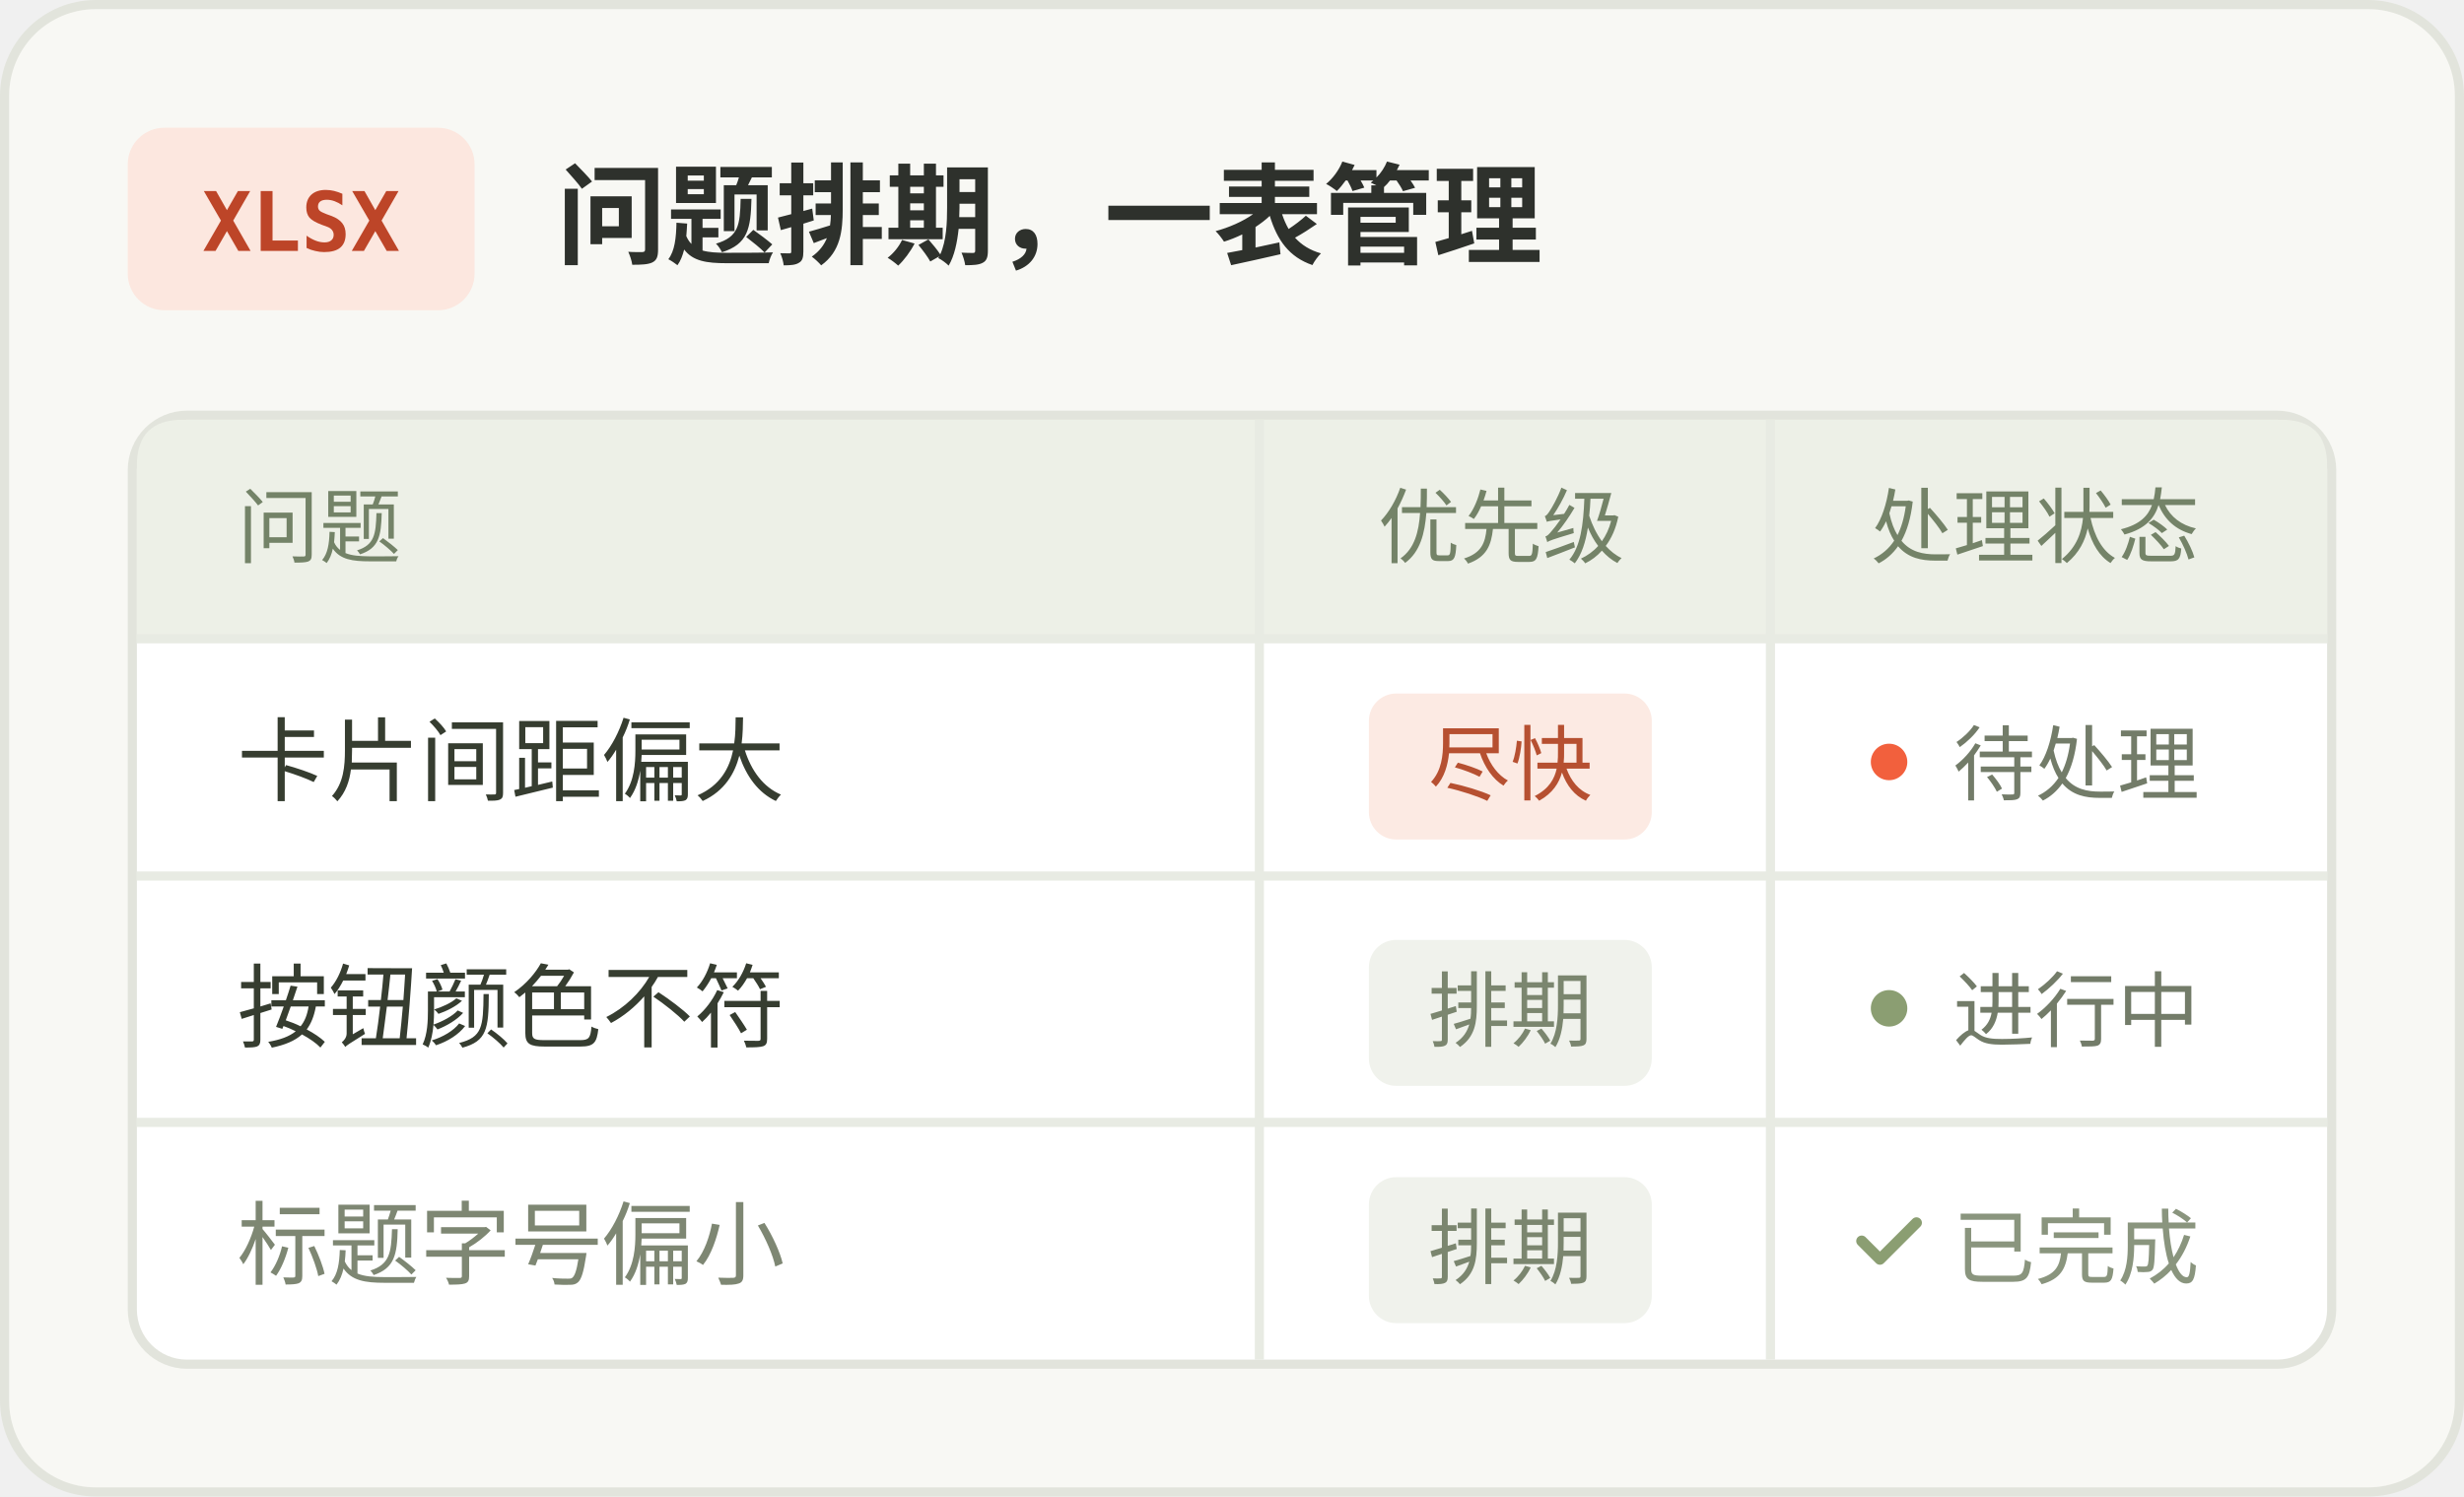
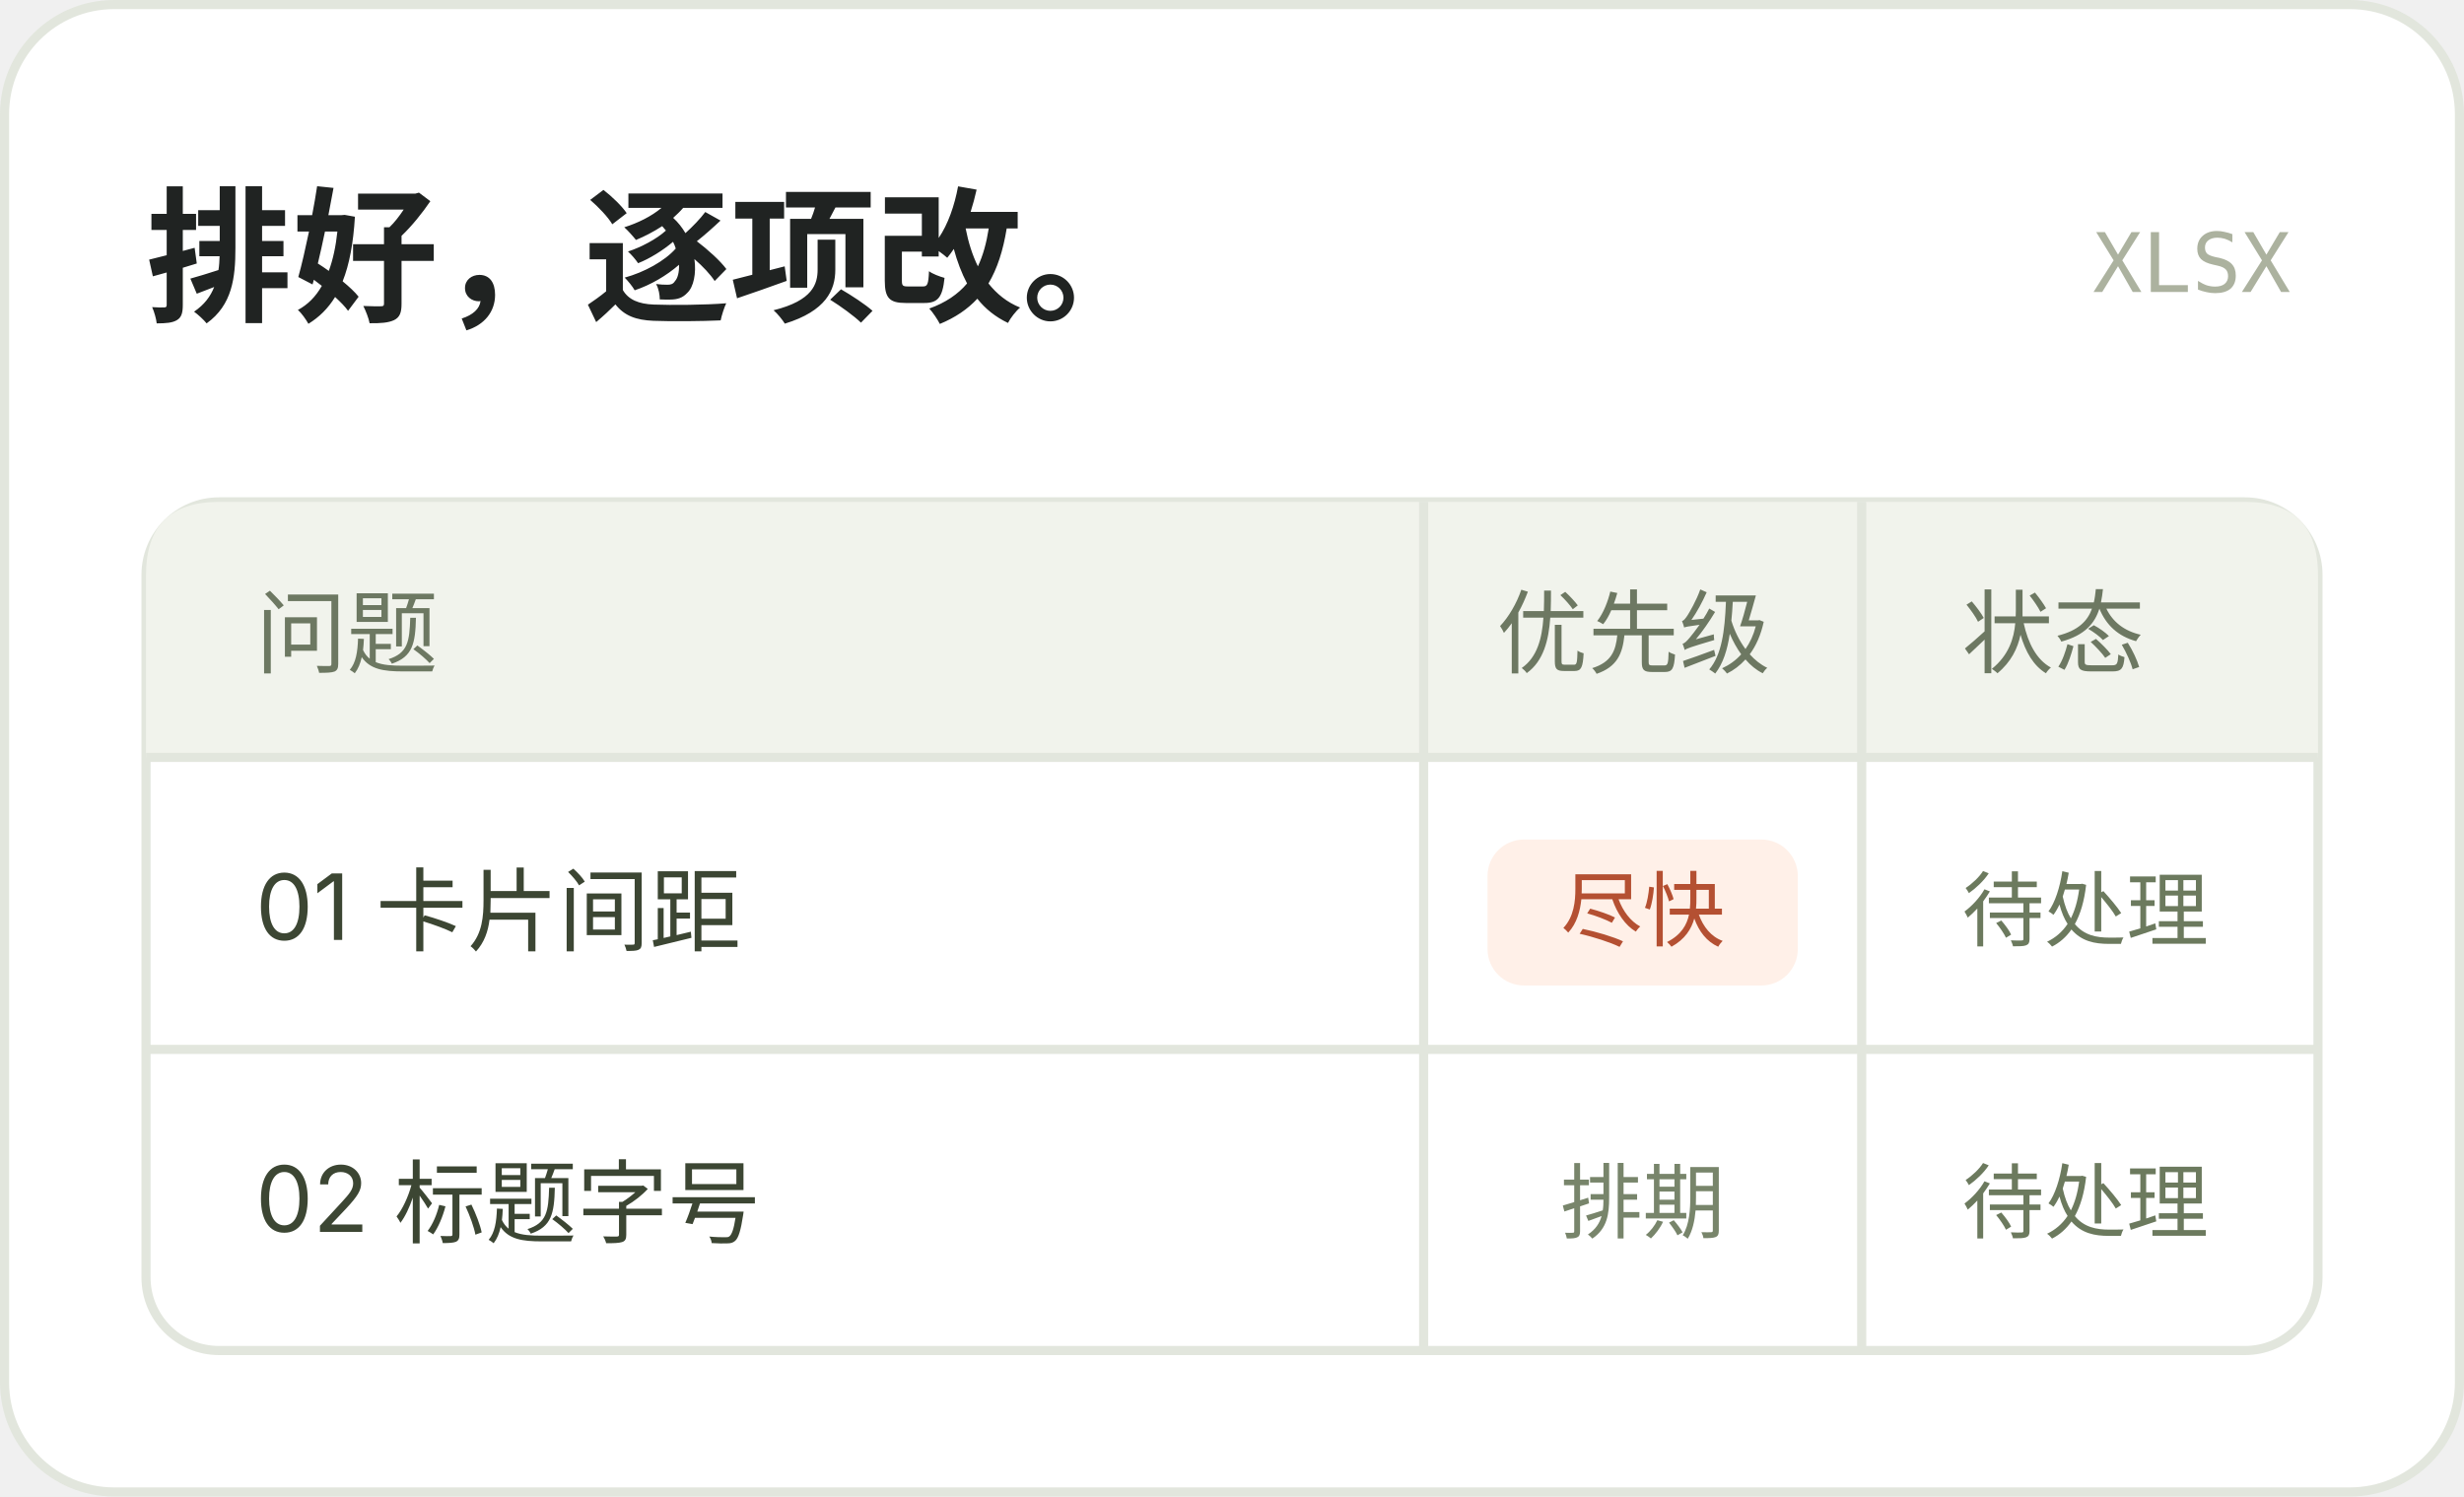
- <svg xmlns="http://www.w3.org/2000/svg" width="270" height="164" viewBox="0 0 270 164" fill="none" role="img" aria-labelledby="title desc">
-   <style>text{font-family:-apple-system,BlinkMacSystemFont,'PingFang SC','Microsoft YaHei',sans-serif}.mono{font-family:'SFMono-Regular',Consolas,monospace}</style>
-   <rect x=".5" y=".5" width="269" height="163" rx="10" fill="#F8F8F4" stroke="#E2E4DC" />
-   <rect x="14" y="14" width="38" height="20" rx="4" fill="#FCE7DF" />
-   <text x="33" y="27.5" text-anchor="middle" class="mono" font-size="9" font-weight="600" fill="#BD4528">XLSX</text>
-   <text x="61" y="28" font-size="12" font-weight="600" fill="#2E312C">问题排期，一表管理</text>
-   <rect x="14.5" y="45.5" width="241" height="104" rx="6" fill="white" stroke="#E2E4DC" />
-   <path d="M20 46H250Q255 46 255 51V70H15V51Q15 46 20 46Z" fill="#EDF0E7" />
-   <path d="M15 70H255M15 96H255M15 123H255" stroke="#E8EBE3" />
-   <path d="M138 46V149M194 46V149" stroke="#E8EBE3" />
-   <text x="26" y="61" font-size="9" fill="#748368">问题</text>
-   <text x="151" y="61" font-size="9" fill="#748368">优先级</text>
-   <text x="205" y="61" font-size="9" fill="#748368">处理状态</text>
-   <text x="26" y="87" font-size="10" fill="#363D30">卡片间距偏大</text>
-   <rect x="150" y="76" width="31" height="16" rx="3" fill="#FCEAE3" />
-   <text x="165.5" y="87" text-anchor="middle" font-size="9" fill="#B65031">尽快</text>
-   <circle cx="207" cy="83.5" r="2" fill="#F2603D" />
-   <text x="214" y="87" font-size="9" fill="#737C69">待处理</text>
-   <text x="26" y="114" font-size="10" fill="#363D30">按钮颜色不符</text>
-   <rect x="150" y="103" width="31" height="16" rx="3" fill="#F0F2EC" />
-   <text x="165.5" y="114" text-anchor="middle" font-size="9" fill="#7B866F">排期</text>
-   <circle cx="207" cy="110.5" r="2" fill="#8B9E72" />
-   <text x="214" y="114" font-size="9" fill="#737C69">进行中</text>
-   <text x="26" y="140" font-size="10" fill="#7E8773">标题字号偏小</text>
-   <rect x="150" y="129" width="31" height="16" rx="3" fill="#F0F2EC" />
-   <text x="165.5" y="140" text-anchor="middle" font-size="9" fill="#7B866F">排期</text>
-   <path d="M204 136L206 138L210 134" stroke="#8B9E72" stroke-width="1.2" stroke-linecap="round" stroke-linejoin="round" />
-   <text x="214" y="140" font-size="9" fill="#8A957E">已完成</text>
+ <svg xmlns="http://www.w3.org/2000/svg" width="270" height="164" viewBox="0 0 270 164">
+   <rect x=".5" y=".5" width="269" height="163" rx="12" fill="#FFFFFF" stroke="#E2E6DD" />
+   <g font-family="-apple-system, BlinkMacSystemFont, PingFang SC, sans-serif">
+     <text x="16" y="34" fill="#202322" font-size="16" font-weight="600">排好，逐项改。</text>
+     <text x="251" y="32" text-anchor="end" font-family="monospace" font-size="9" fill="#ACB29F">XLSX</text>
+     <rect x="16" y="55" width="238" height="93" rx="8" fill="#FFF" stroke="#E2E6DD" />
+     <path d="M24 55H246Q254 55 254 63V83H16V63Q16 55 24 55" fill="#F1F3EC" />
+     <path d="M16 83H254M16 115H254M156 55V148M204 55V148" stroke="#E2E6DD" />
+     <g font-size="10" fill="#6D7862">
+       <text x="28" y="73">问题</text>
+       <text x="164" y="73">优先级</text>
+       <text x="215" y="73">状态</text>
+     </g>
+     <g font-size="10" fill="#3C4633">
+       <text x="28" y="103">01 卡片间距</text>
+       <text x="28" y="135">02 标题字号</text>
+     </g>
+     <rect x="163" y="92" width="34" height="16" rx="4" fill="#FFF0E8" />
+     <text x="180" y="103" text-anchor="middle" font-size="9" fill="#B45032">尽快</text>
+     <text x="180" y="135" text-anchor="middle" font-size="9" fill="#78856B">排期</text>
+     <text x="215" y="103" font-size="9" fill="#6C7A5E">待处理</text>
+     <text x="215" y="135" font-size="9" fill="#6C7A5E">待处理</text>
+   </g>
</svg>
